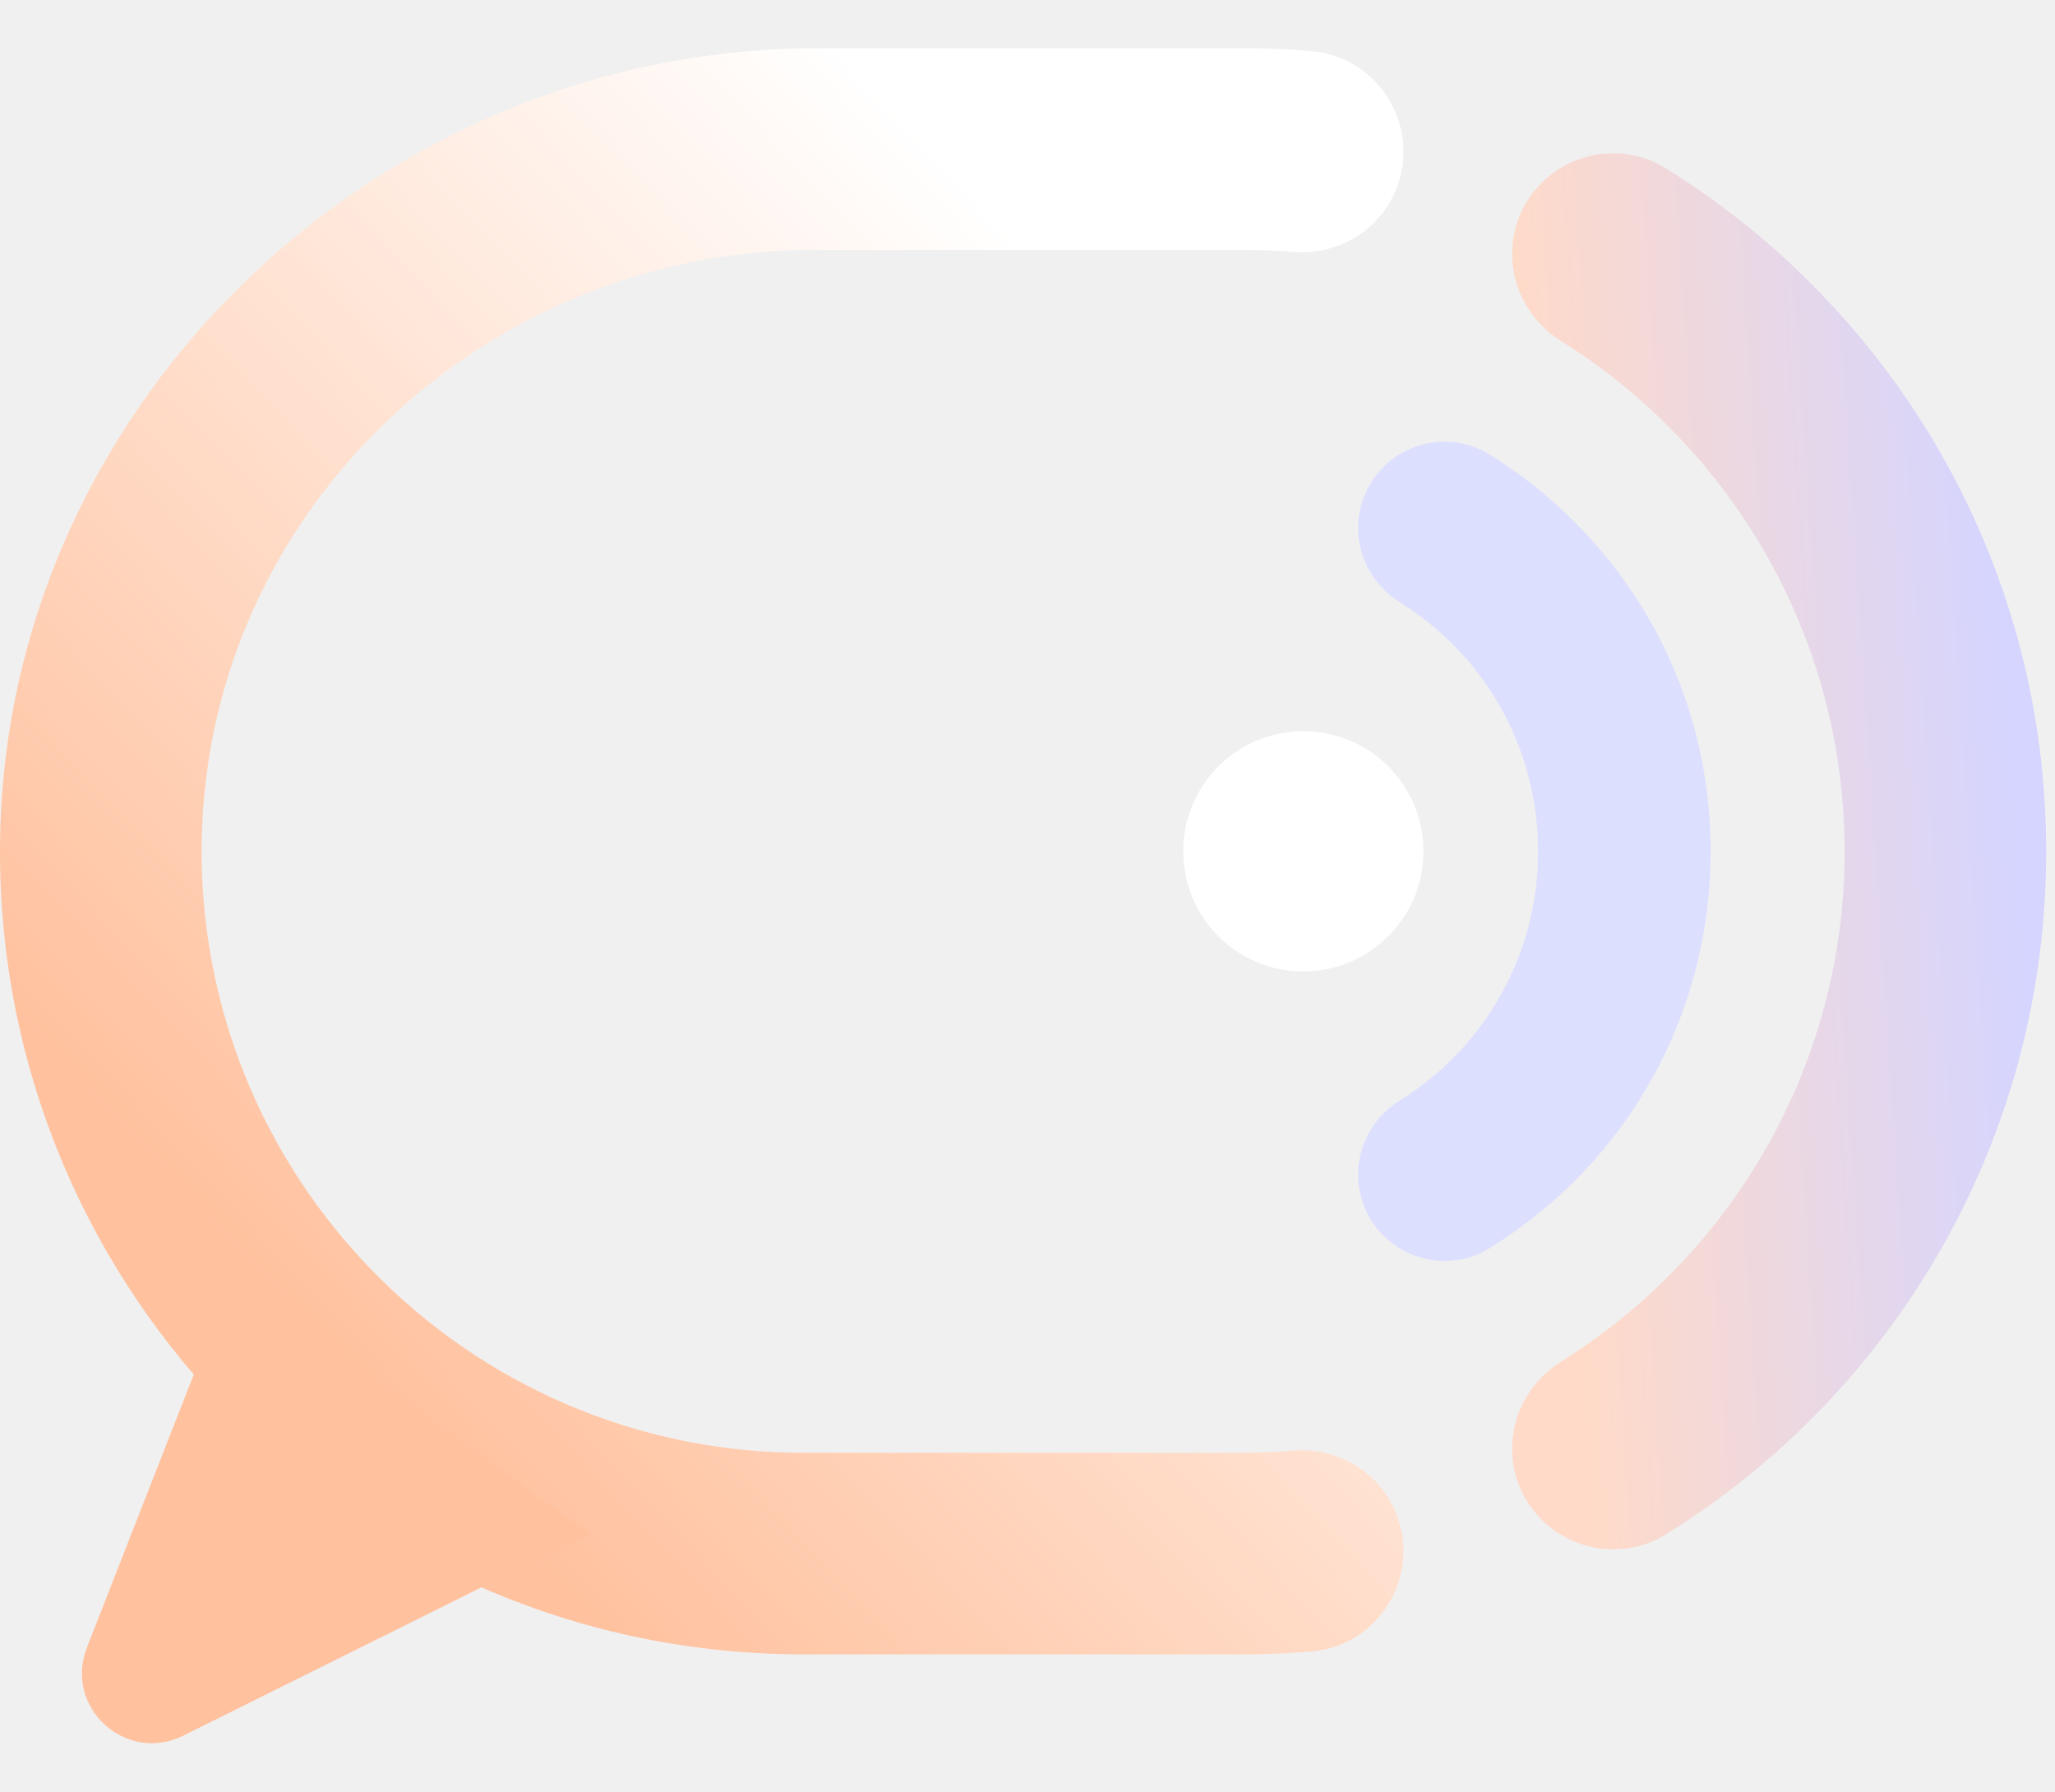
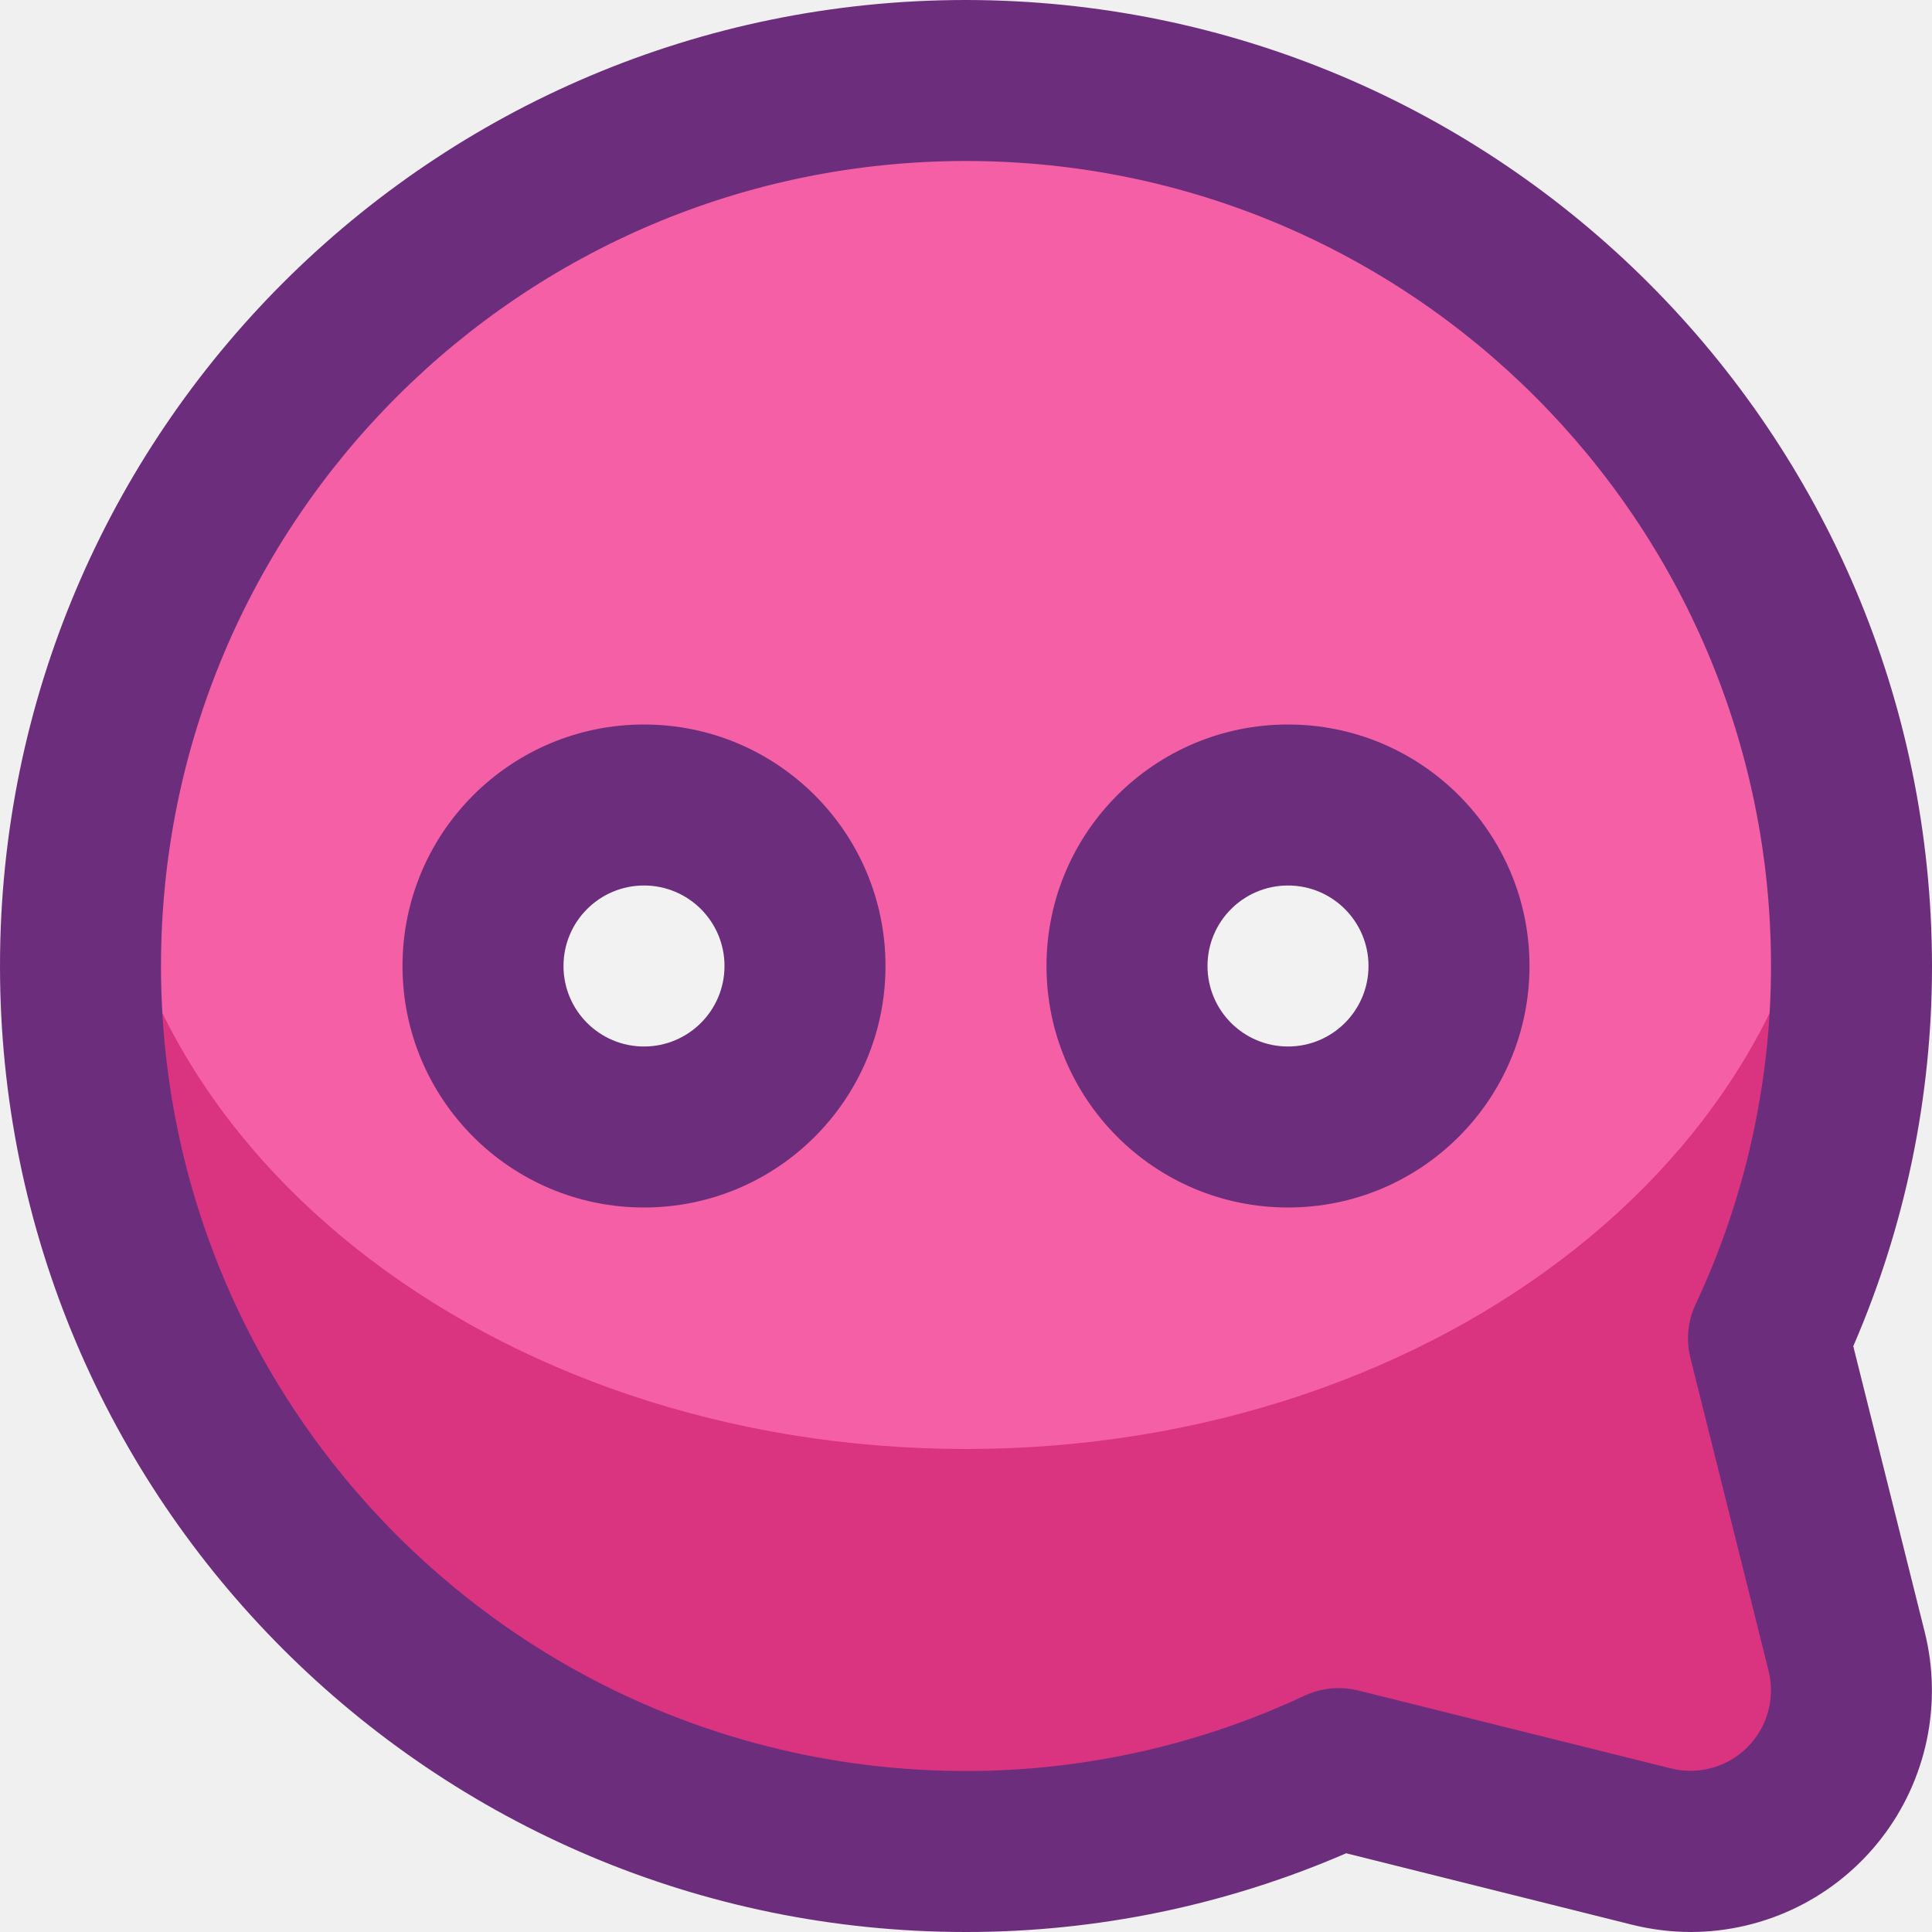
- <svg xmlns="http://www.w3.org/2000/svg" width="39" height="34" viewBox="0 0 39 34" fill="none">
-   <path d="M15.457 4.742H23.595C23.912 4.742 24.227 4.755 24.539 4.781C25.287 4.843 26.005 4.482 26.379 3.832C27.076 2.62 26.28 1.088 24.886 0.97C24.46 0.934 24.029 0.916 23.594 0.916H15.512C7.069 0.916 -0.058 7.823 0 16.265C0.029 20.431 1.731 24.2 4.465 26.934C7.223 29.692 11.033 31.396 15.241 31.396H23.594C24.029 31.396 24.46 31.378 24.886 31.342C26.28 31.224 27.076 29.692 26.379 28.48C26.005 27.83 25.287 27.469 24.539 27.53C24.227 27.556 23.912 27.57 23.594 27.57H15.241C8.854 27.57 3.676 22.298 3.83 15.879C3.979 9.648 9.224 4.742 15.457 4.742Z" fill="url(#paint0_linear_7127_2420)" />
-   <path d="M4.401 24.236L1.649 31.268C1.207 32.398 2.389 33.48 3.476 32.94L11.188 29.104L4.401 24.236Z" fill="#FFC19E" />
-   <path d="M29.875 9.898C29.397 9.418 28.858 8.991 28.275 8.629C27.897 8.393 27.45 8.323 27.015 8.432C26.579 8.541 26.215 8.817 25.99 9.208C25.849 9.457 25.774 9.736 25.774 10.016C25.774 10.589 26.068 11.116 26.561 11.425C28.207 12.453 29.19 14.222 29.19 16.157C29.19 18.092 28.207 19.861 26.56 20.889C25.8 21.365 25.551 22.34 25.992 23.108C26.285 23.615 26.831 23.93 27.417 23.93C27.72 23.93 28.016 23.846 28.272 23.686C30.898 22.059 32.465 19.244 32.465 16.157C32.466 13.792 31.546 11.569 29.875 9.898Z" fill="#DDDFFF" />
-   <path d="M24.734 18.436C23.475 18.436 22.455 17.415 22.455 16.156C22.455 14.897 23.475 13.876 24.734 13.876C25.994 13.876 27.014 14.897 27.014 16.156C27.014 17.415 25.994 18.436 24.734 18.436Z" fill="white" />
-   <path d="M38.833 16.158C38.833 21.635 35.947 26.434 31.613 29.12C31.302 29.313 30.958 29.403 30.618 29.403C29.954 29.403 29.305 29.056 28.949 28.44C28.429 27.535 28.741 26.395 29.627 25.84C32.856 23.824 35.007 20.238 35.007 16.158C35.007 12.078 32.856 8.489 29.627 6.473C29.033 6.101 28.696 5.465 28.696 4.814C28.696 4.496 28.779 4.172 28.949 3.873C29.488 2.936 30.699 2.625 31.617 3.196C32.618 3.819 33.543 4.551 34.371 5.382C37.128 8.139 38.833 11.95 38.833 16.158Z" fill="url(#paint1_linear_7127_2420)" />
+ <svg xmlns="http://www.w3.org/2000/svg" width="800px" height="800px" viewBox="0 0 24 24">
  <defs>
-     <linearGradient id="paint0_linear_7127_2420" x1="25.72" y1="11.338" x2="8.208" y2="27.786" gradientUnits="userSpaceOnUse">
-       <stop stop-color="white" />
-       <stop offset="1" stop-color="#FFC19E" />
-     </linearGradient>
-     <linearGradient id="paint1_linear_7127_2420" x1="39.187" y1="29.86" x2="30.211" y2="30.456" gradientUnits="userSpaceOnUse">
-       <stop stop-color="#D5D5FF" />
-       <stop offset="0.992" stop-color="#FFDAC8" />
-     </linearGradient>
+     <style>.cls-1{fill:#da3380;}.cls-2{fill:#f55fa6;}.cls-3{fill:#f2f2f2;}.cls-4{fill:#6c2e7c;}</style>
  </defs>
+   <g id="Icons">
+     <path class="cls-1" d="M22.94,20.51a2.006,2.006,0,0,1-2.43,2.43l-3.88-.97A10.986,10.986,0,0,1,1,12a10.827,10.827,0,0,1,.29-2.5,11,11,0,0,1,21.42,0A10.827,10.827,0,0,1,23,12a11.014,11.014,0,0,1-1.03,4.63Z" />
+     <ellipse class="cls-2" cx="12" cy="9.5" rx="10.71" ry="8.5" />
+     <circle class="cls-3" cx="8" cy="12" r="2" />
+     <circle class="cls-3" cx="16" cy="12" r="2" />
+   </g>
+   <g data-name="Layer 4" id="Layer_4">
+     <path class="cls-4" d="M12,0a12,12,0,0,0,0,24,11.868,11.868,0,0,0,4.723-.978l3.548.887a3.062,3.062,0,0,0,.738.091,3,3,0,0,0,2.9-3.729l-.887-3.548A11.868,11.868,0,0,0,24,12,12.013,12.013,0,0,0,12,0Zm9,16.873.97,3.883a1,1,0,0,1-1.212,1.212L16.873,21a1.01,1.01,0,0,0-.243-.03,1,1,0,0,0-.422.093A9.9,9.9,0,0,1,12,22,10,10,0,1,1,22,12a9.9,9.9,0,0,1-.939,4.208A1,1,0,0,0,21,16.873Z" />
+     <path class="cls-4" d="M8,9a3,3,0,1,0,3,3A3,3,0,0,0,8,9Zm0,4a1,1,0,1,1,1-1A1,1,0,0,1,8,13Z" />
+     <path class="cls-4" d="M16,9a3,3,0,1,0,3,3A3,3,0,0,0,16,9Zm0,4a1,1,0,1,1,1-1A1,1,0,0,1,16,13Z" />
+   </g>
</svg>
